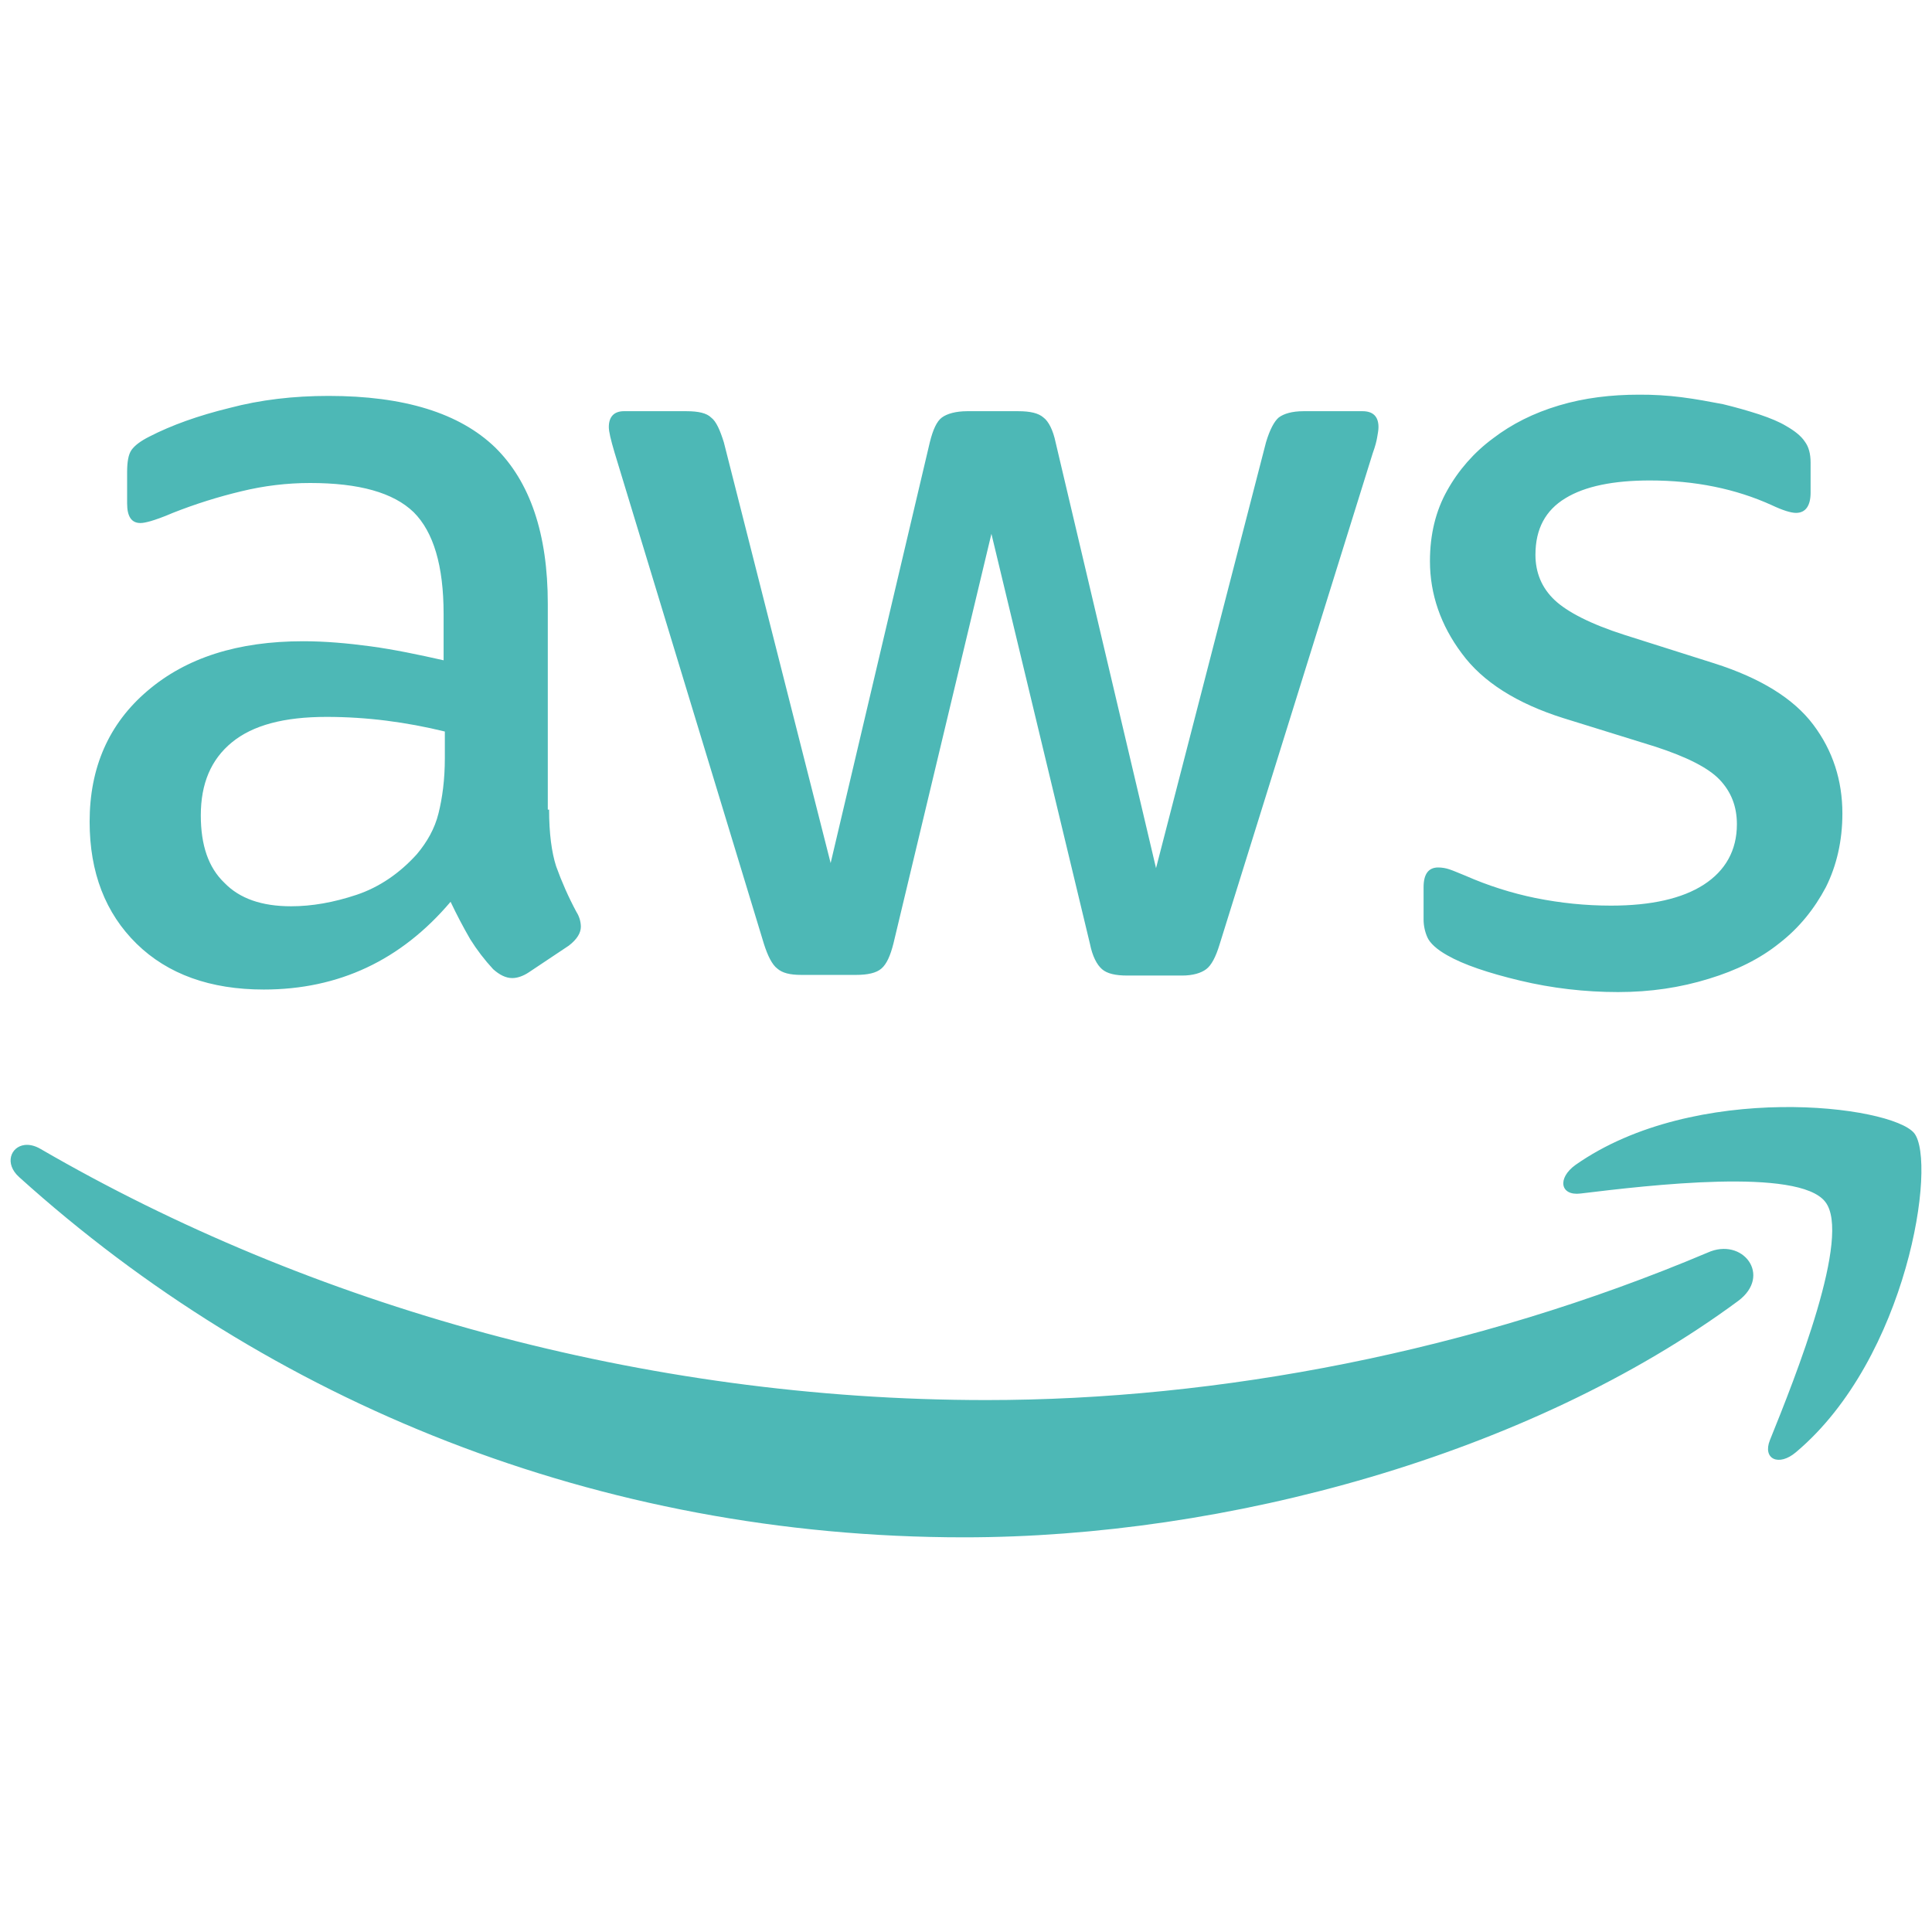
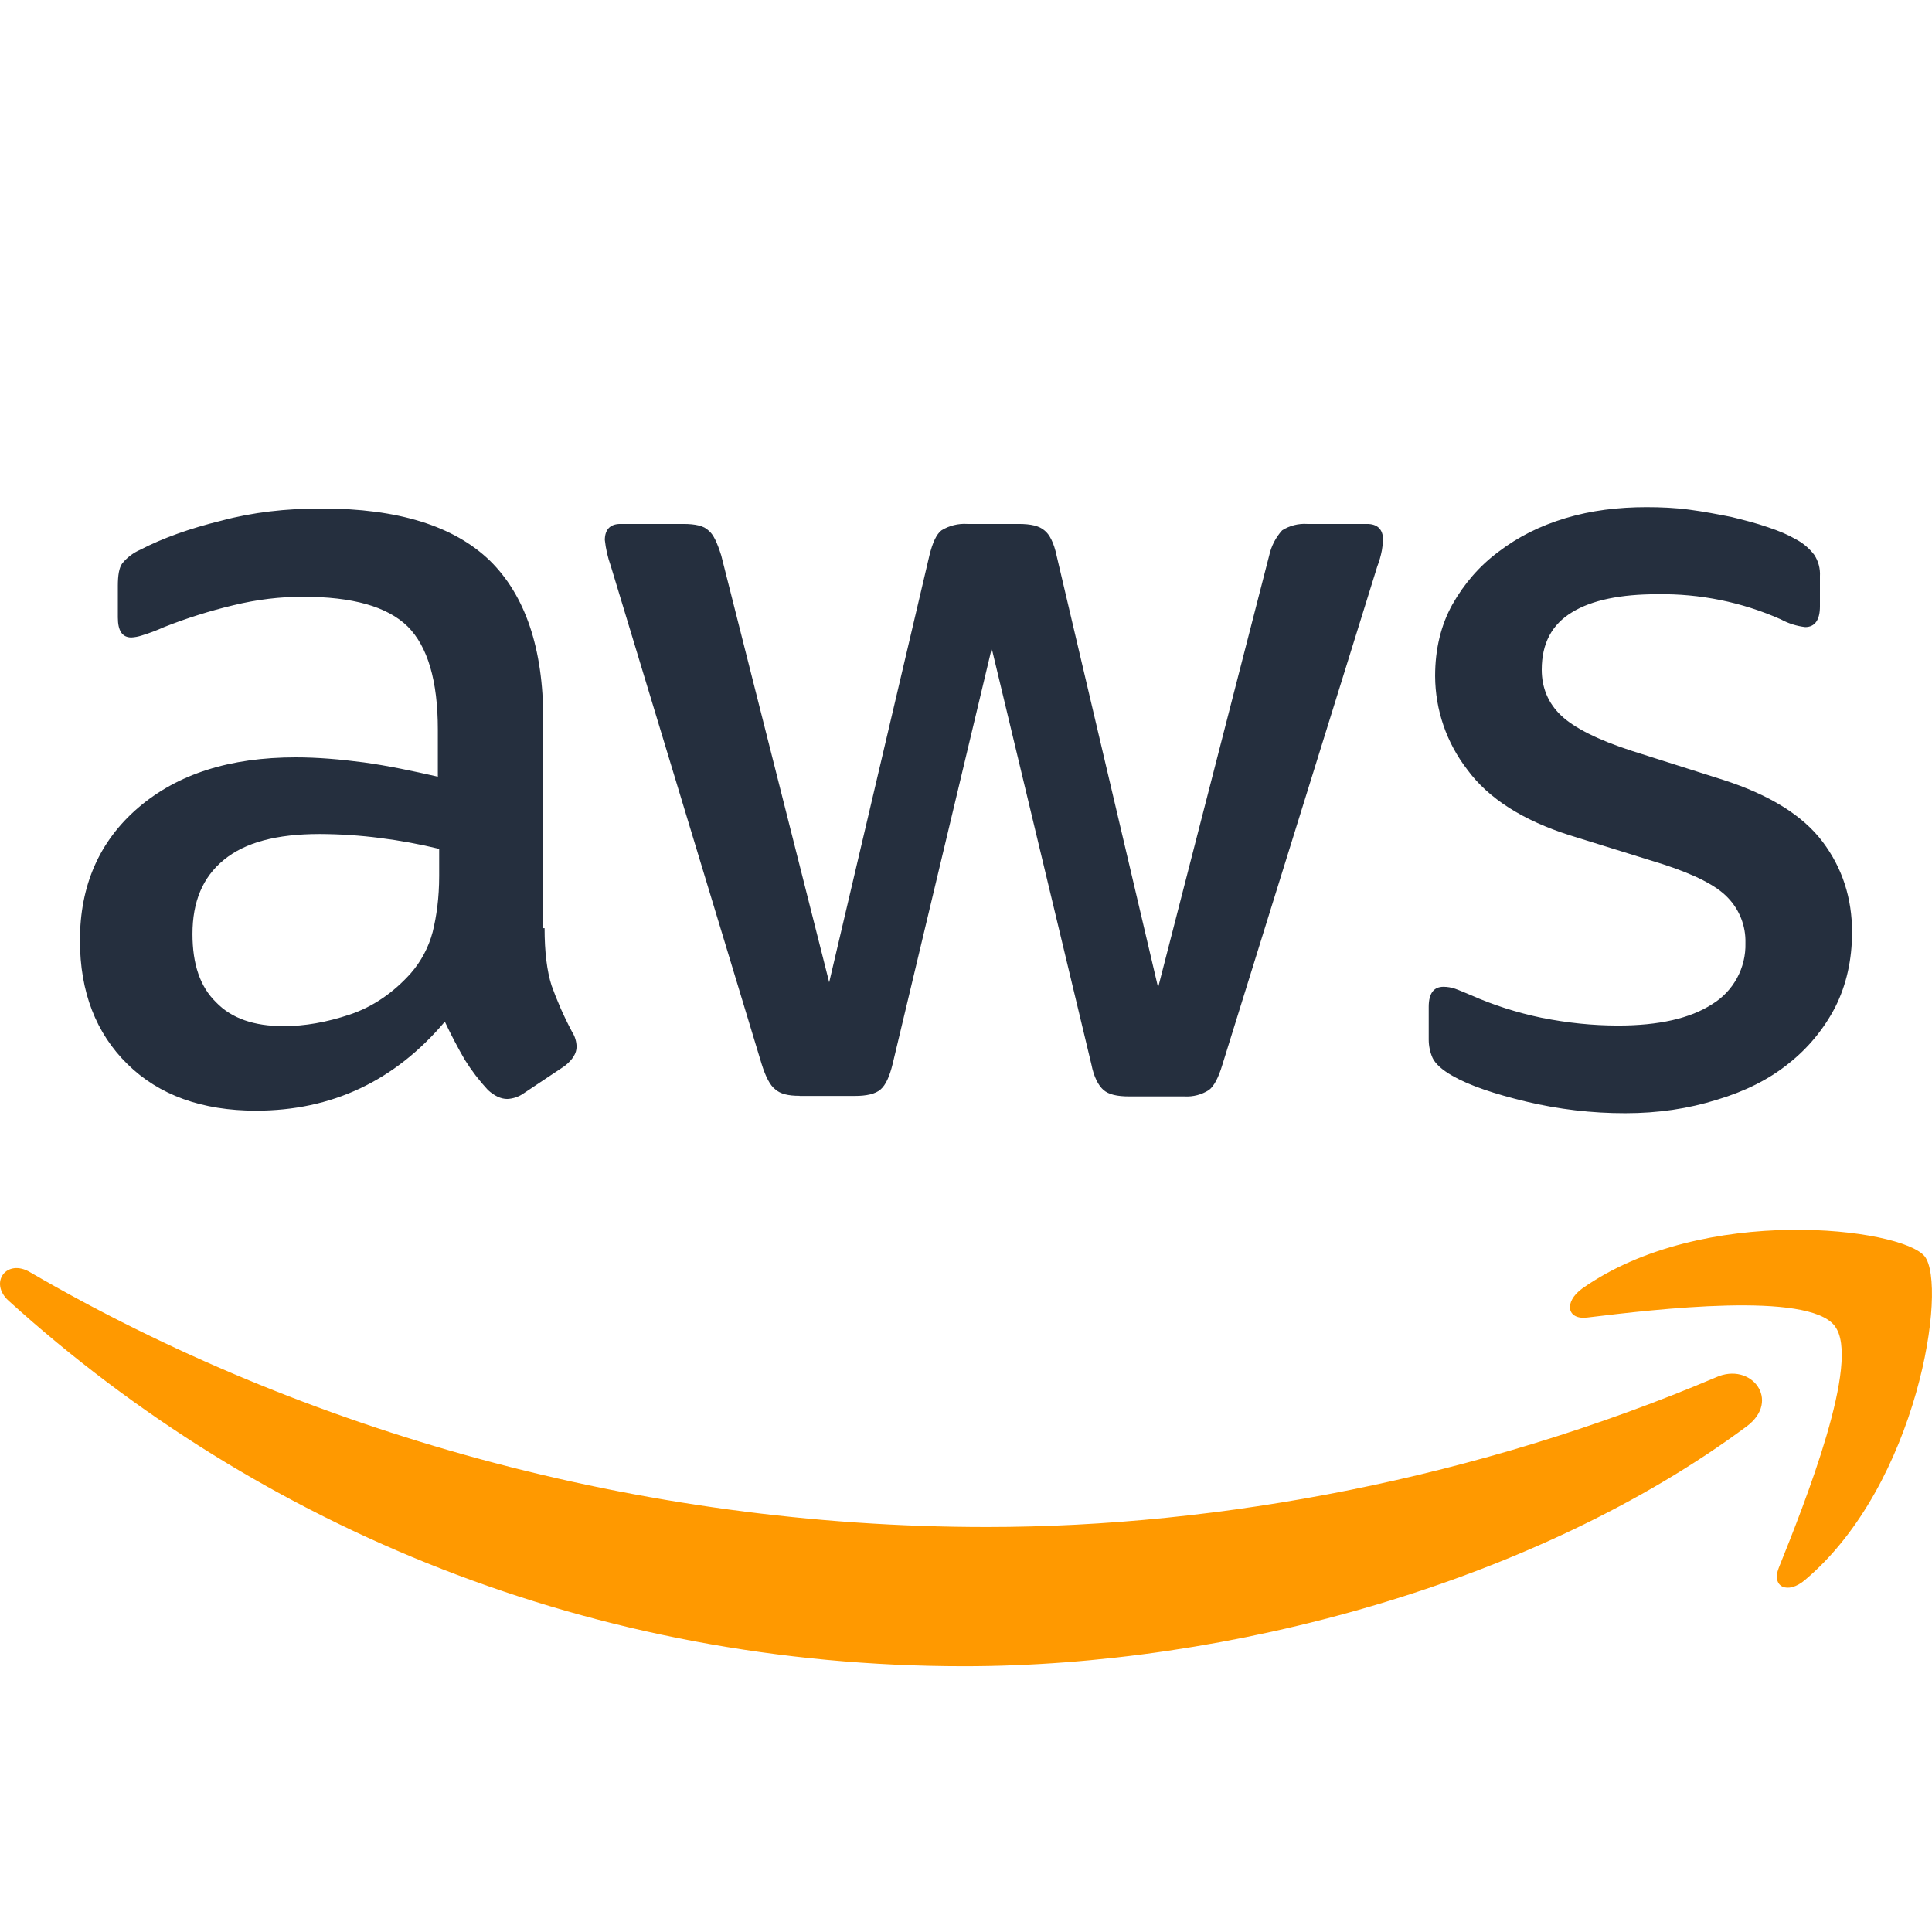
- <svg xmlns="http://www.w3.org/2000/svg" viewBox="0 0 128 128">
-   <path fill="#4DB8B6" d="M108.59 26.148c-1.852 0-3.622.211-5.305.715-1.684.504-3.117 1.223-4.379 2.188a10.829 10.829 0 0 0-3.031 3.453c-.757 1.348-1.137 2.906-1.137 4.676 0 2.187.716 4.25 2.106 6.105 1.386 1.895 3.66 3.324 6.734 4.293l6.106 1.895c2.062.675 3.496 1.391 4.254 2.191.757.801 1.136 1.765 1.136 2.945 0 1.726-.758 3.074-2.191 4-1.43.925-3.492 1.391-6.145 1.391-1.687 0-3.328-.168-5.011-.504a23.102 23.102 0 0 1-4.633-1.476c-.421-.168-.801-.336-1.051-.418a2.357 2.357 0 0 0-.758-.13c-.634 0-.969.423-.969 1.305v2.149a2.919 2.919 0 0 0 .254 1.18c.168.38.629.8 1.305 1.18 1.094.628 2.734 1.179 4.84 1.683 2.105.504 4.297.758 6.484.758 2.15 0 4.129-.297 6.024-.883 1.808-.551 3.367-1.309 4.672-2.36 1.304-1.01 2.316-2.273 3.074-3.707.714-1.429 1.094-3.07 1.094-4.882 0-2.188-.633-4.168-1.938-5.895-1.304-1.727-3.491-3.074-6.523-4.043l-5.98-1.895c-2.23-.713-3.79-1.516-4.634-2.316-.84-.797-1.261-1.808-1.261-2.988 0-1.726.671-2.95 1.98-3.746 1.305-.801 3.199-1.18 5.598-1.18 2.988 0 5.683.547 8.086 1.64.714.337 1.261.508 1.597.508.633 0 .969-.463.969-1.347v-1.98c0-.59-.125-1.051-.379-1.391-.25-.378-.672-.715-1.262-1.051-.422-.254-1.011-.504-1.77-.758a32.528 32.528 0 0 0-2.398-.676c-.886-.168-1.769-.336-2.738-.46a21.347 21.347 0 0 0-2.82-.169zm-86.822.082c-2.316 0-4.508.254-6.57.801-2.063.505-3.831 1.137-5.303 1.895-.59.297-.97.59-1.18.883-.211.296-.293.8-.293 1.476v2.063c0 .882.293 1.304.883 1.304.168 0 .378-.043.674-.125.293-.086.796-.254 1.472-.547a33.416 33.416 0 0 1 4.547-1.433A19.176 19.176 0 0 1 20.547 32c3.242 0 5.513.633 6.863 1.938 1.304 1.303 1.98 3.534 1.98 6.734v3.074c-1.683-.379-3.283-.715-4.843-.926-1.558-.21-3.031-.336-4.461-.336-4.34 0-7.75 1.094-10.316 3.286-2.571 2.187-3.832 5.093-3.832 8.671 0 3.368 1.05 6.063 3.113 8.086 2.066 2.02 4.887 3.032 8.422 3.032 4.97 0 9.097-1.938 12.379-5.813a34.153 34.153 0 0 0 1.304 2.484 13.28 13.28 0 0 0 1.516 1.98c.422.38.844.59 1.266.59.334 0 .714-.128 1.093-.378l2.653-1.77c.546-.42.8-.843.8-1.261a1.86 1.86 0 0 0-.293-.97 22.469 22.469 0 0 1-1.347-3.03c-.297-.925-.465-2.19-.465-3.75h-.086V40c0-4.633-1.176-8.086-3.492-10.36-2.36-2.273-6.025-3.41-11.033-3.41zm19.58 1.012c-.676 0-1.012.379-1.012 1.051 0 .297.129.844.379 1.687l9.894 32.547c.254.8.547 1.387.887 1.641.336.297.84.422 1.598.422h3.62c.759 0 1.347-.125 1.684-.422.34-.293.591-.84.801-1.684l6.485-27.117 6.527 27.16c.168.84.46 1.387.8 1.684.337.292.883.422 1.684.422h3.621c.715 0 1.262-.167 1.598-.422.34-.253.633-.8.887-1.64L90.949 30.02c.168-.46.25-.797.293-1.051.043-.254.086-.466.086-.676 0-.715-.379-1.05-1.055-1.05H86.36c-.757 0-1.308.166-1.644.421-.293.25-.59.8-.84 1.64L76.59 57.517l-6.653-28.211c-.166-.8-.464-1.39-.8-1.64-.336-.298-.884-.423-1.684-.423h-3.367c-.758 0-1.348.167-1.688.422-.335.25-.588.8-.796 1.64l-6.57 27.876-7.075-27.875c-.25-.8-.504-1.39-.84-1.64-.297-.298-.844-.423-1.644-.423h-4.125zM21.64 47.496a31.816 31.816 0 0 1 3.96.25 34.401 34.401 0 0 1 3.872.719v1.765c0 1.435-.168 2.653-.422 3.665-.25 1.01-.758 1.895-1.43 2.695-1.137 1.262-2.484 2.187-4 2.695-1.516.504-2.949.758-4.336.758-1.937 0-3.41-.508-4.422-1.559-1.054-1.01-1.558-2.484-1.558-4.464 0-2.106.675-3.704 2.062-4.84 1.391-1.137 3.454-1.684 6.274-1.684zM118 73.348c-4.432.063-9.664 1.052-13.621 3.832-1.223.883-1.012 2.062.336 1.894 4.508-.547 14.44-1.726 16.21.547 1.77 2.23-1.976 11.62-3.663 15.79-.504 1.26.59 1.769 1.726.8 7.41-6.231 9.348-19.242 7.832-21.137-.757-.925-4.388-1.79-8.82-1.726zM1.63 75.859c-.926.116-1.347 1.236-.368 2.121 16.508 14.902 38.359 23.872 62.613 23.872 17.305 0 37.43-5.43 51.281-15.66 2.273-1.689.298-4.254-2.02-3.204-15.533 6.57-32.421 9.77-47.788 9.77-22.778 0-44.8-6.273-62.653-16.633-.39-.231-.755-.304-1.064-.266z" />
+ <svg xmlns="http://www.w3.org/2000/svg" width="800px" height="800px" viewBox="0 0 16 16" fill="none">
+   <path fill="#252F3E" d="M4.51 7.687c0 .197.02.357.058.475.042.117.096.245.17.384a.233.233 0 01.037.123c0 .053-.032.107-.1.16l-.336.224a.255.255 0 01-.138.048c-.054 0-.107-.026-.16-.074a1.652 1.652 0 01-.192-.251 4.137 4.137 0 01-.165-.315c-.415.491-.936.737-1.564.737-.447 0-.804-.129-1.064-.385-.261-.256-.394-.598-.394-1.025 0-.454.16-.822.484-1.1.325-.278.756-.416 1.304-.416.18 0 .367.016.564.042.197.027.4.07.612.118v-.39c0-.406-.085-.689-.25-.854-.17-.166-.458-.246-.868-.246-.186 0-.377.022-.574.07a4.23 4.23 0 00-.575.181 1.525 1.525 0 01-.186.07.326.326 0 01-.085.016c-.075 0-.112-.054-.112-.166v-.262c0-.085.01-.15.037-.186a.399.399 0 01.15-.113c.185-.096.409-.176.67-.24.26-.07.537-.101.83-.101.633 0 1.096.144 1.394.432.293.288.442.726.442 1.314v1.73h.01zm-2.161.811c.175 0 .356-.032.548-.096.191-.064.362-.182.505-.342a.848.848 0 00.181-.341c.032-.129.054-.283.054-.465V7.03a4.43 4.43 0 00-.49-.09 3.996 3.996 0 00-.5-.033c-.357 0-.618.07-.793.214-.176.144-.26.347-.26.614 0 .25.063.437.196.566.128.133.314.197.559.197zm4.273.577c-.096 0-.16-.016-.202-.054-.043-.032-.08-.106-.112-.208l-1.25-4.127a.938.938 0 01-.049-.214c0-.085.043-.133.128-.133h.522c.1 0 .17.016.207.053.043.032.075.107.107.208l.894 3.535.83-3.535c.026-.106.058-.176.1-.208a.365.365 0 01.214-.053h.425c.102 0 .17.016.213.053.043.032.08.107.101.208l.841 3.578.92-3.578a.458.458 0 01.107-.208.346.346 0 01.208-.053h.495c.085 0 .133.043.133.133 0 .027-.006.054-.01.086a.76.76 0 01-.038.133l-1.283 4.127c-.032.107-.069.177-.111.209a.34.34 0 01-.203.053h-.457c-.101 0-.17-.016-.213-.053-.043-.038-.08-.107-.101-.214L8.213 5.37l-.82 3.439c-.026.107-.058.176-.1.213-.043.038-.118.054-.213.054h-.458zm6.838.144a3.51 3.51 0 01-.82-.096c-.266-.064-.473-.134-.612-.214-.085-.048-.143-.101-.165-.15a.378.378 0 01-.031-.149v-.272c0-.112.042-.166.122-.166a.3.3 0 01.096.016c.032.011.08.032.133.054.18.08.378.144.585.187.213.042.42.064.633.064.336 0 .596-.059.777-.176a.575.575 0 00.277-.508.52.52 0 00-.144-.373c-.095-.102-.276-.193-.537-.278l-.772-.24c-.388-.123-.676-.305-.851-.545a1.275 1.275 0 01-.266-.774c0-.224.048-.422.143-.593.096-.17.224-.32.384-.438.16-.122.34-.213.553-.277.213-.064.436-.091.67-.091.118 0 .24.005.357.021.122.016.234.038.346.06.106.026.208.052.303.085.096.032.17.064.224.096a.46.46 0 01.16.133.289.289 0 01.047.176v.251c0 .112-.042.171-.122.171a.552.552 0 01-.202-.064 2.427 2.427 0 00-1.022-.208c-.303 0-.543.048-.708.15-.165.1-.25.256-.25.475 0 .149.053.277.16.379.106.101.303.202.585.293l.756.24c.383.123.66.294.825.513.165.219.244.47.244.748 0 .23-.047.437-.138.619a1.436 1.436 0 01-.388.47c-.165.133-.362.23-.591.299-.24.075-.49.112-.761.112z" />
+   <g fill="#F90" fill-rule="evenodd" clip-rule="evenodd">
+     <path d="M14.465 11.813c-1.75 1.297-4.294 1.986-6.481 1.986-3.065 0-5.827-1.137-7.913-3.027-.165-.15-.016-.353.18-.235 2.257 1.313 5.04 2.109 7.92 2.109 1.941 0 4.075-.406 6.039-1.239.293-.133.543.192.255.406z" />
+     <path d="M15.194 10.98c-.223-.287-1.479-.138-2.048-.069-.17.022-.197-.128-.043-.24 1-.705 2.645-.502 2.836-.267.192.24-.053 1.89-.99 2.68-.143.123-.281.06-.218-.1.213-.53.687-1.72.463-2.003z" />
+   </g>
</svg>
